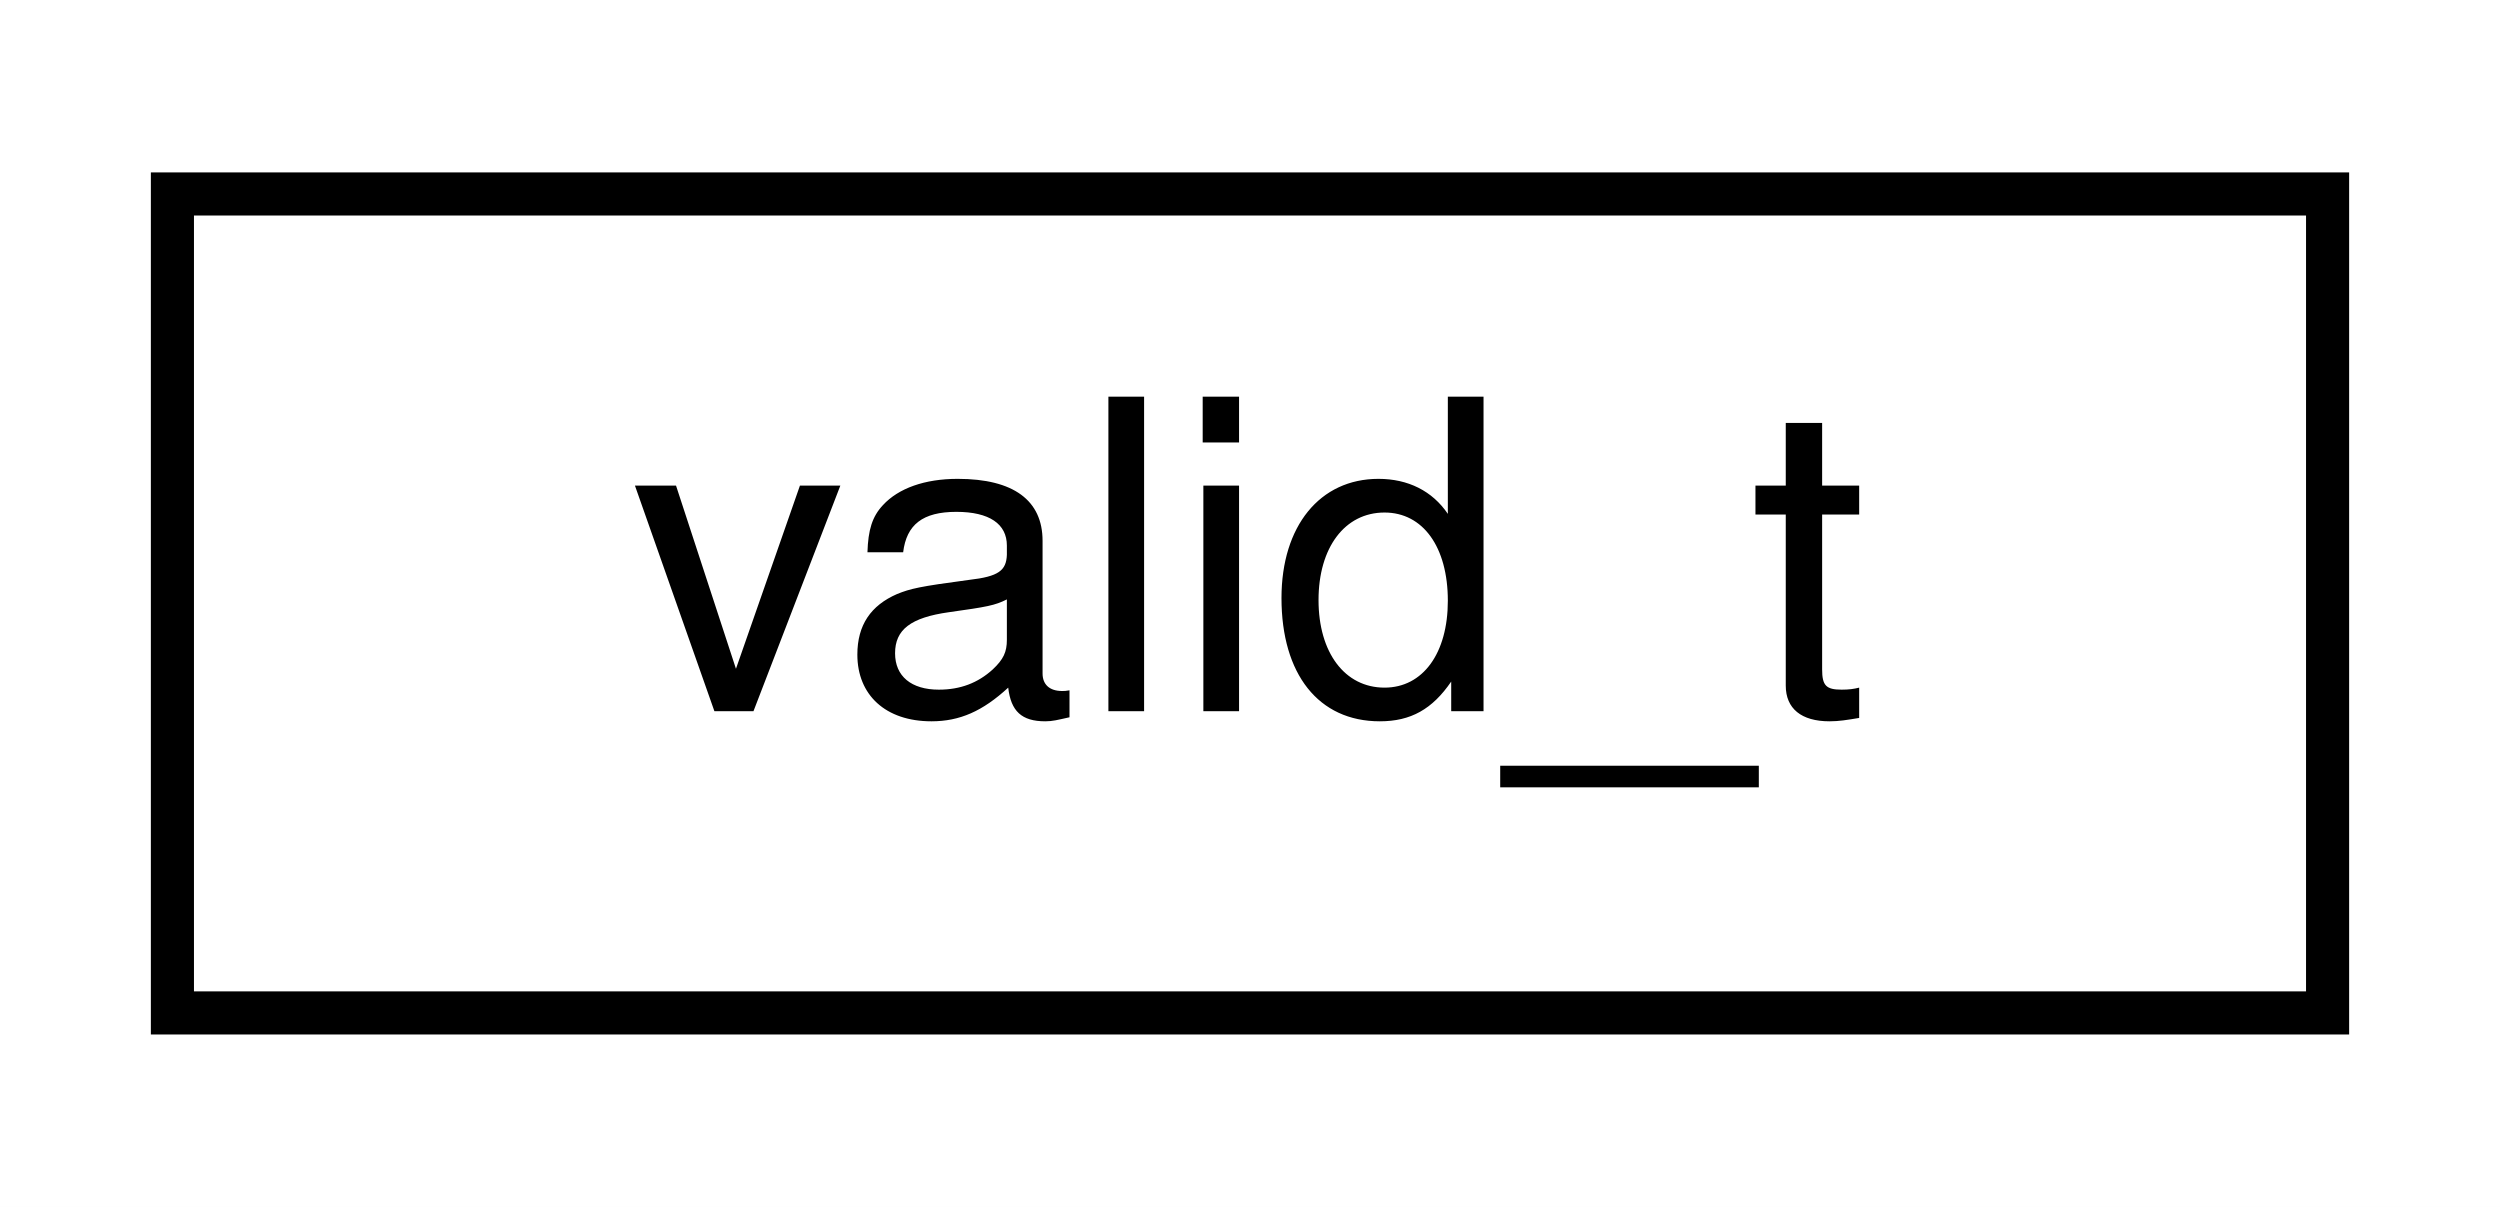
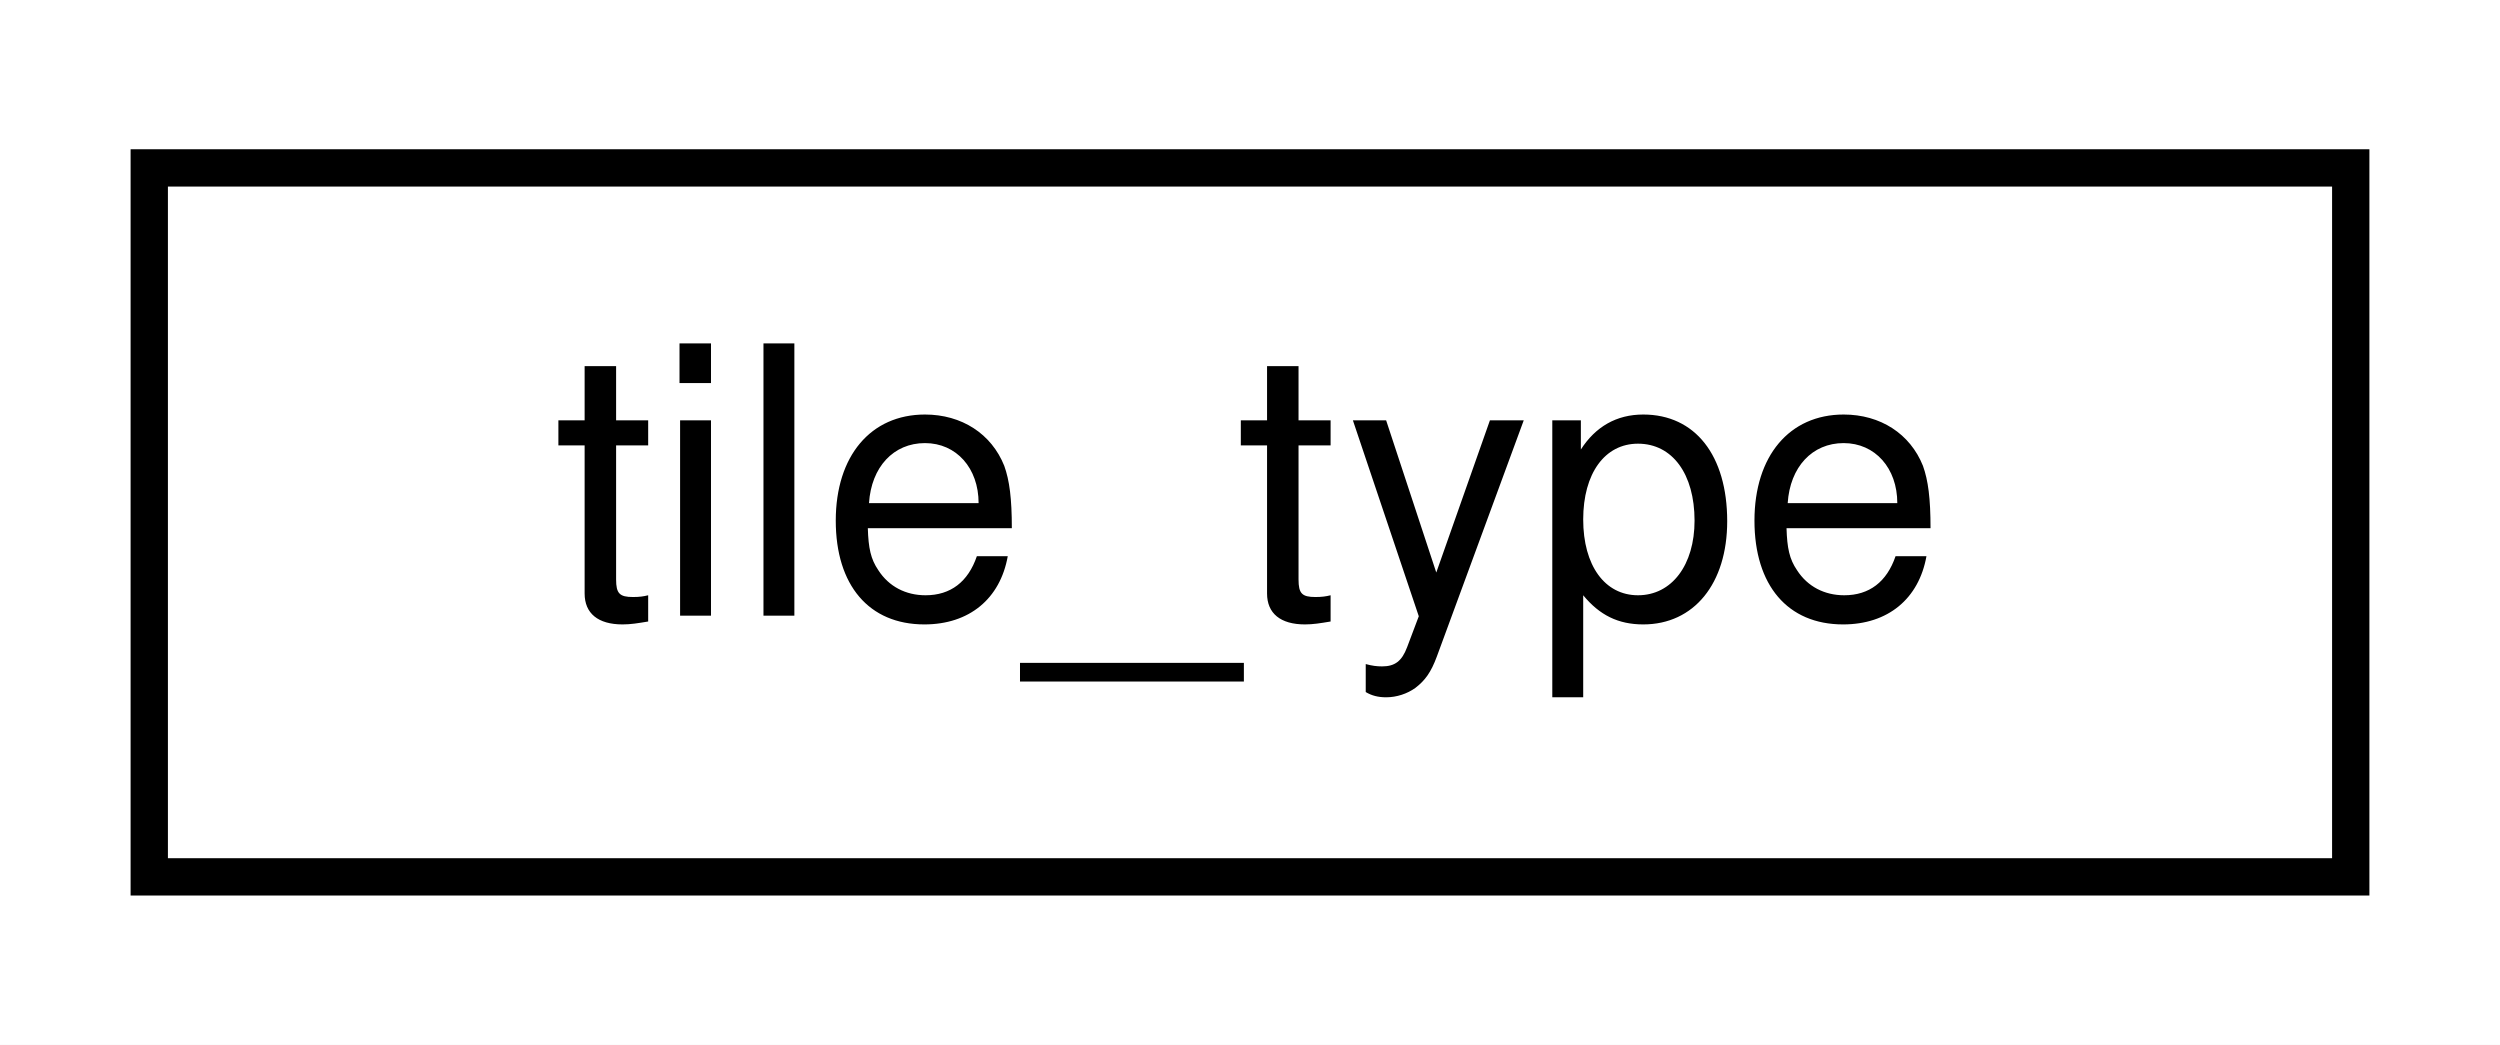
- <svg xmlns="http://www.w3.org/2000/svg" xmlns:xlink="http://www.w3.org/1999/xlink" width="58pt" height="28pt" viewBox="0.00 0.00 58.00 28.00">
+ <svg xmlns="http://www.w3.org/2000/svg" xmlns:xlink="http://www.w3.org/1999/xlink" width="67pt" height="28pt" viewBox="0.00 0.00 67.00 28.00">
  <g id="graph0" class="graph" transform="scale(1 1) rotate(0) translate(4 24)">
-     <polygon fill="white" stroke="transparent" points="-4,4 -4,-24 54,-24 54,4 -4,4" />
+     <polygon fill="white" stroke="transparent" points="-4,4 -4,-24 63,-24 63,4 -4,4" />
    <g id="node1" class="node">
      <g id="a_node1">
-         <a xlink:href="group__netcdf__io__mod.html#structnetcdf__io__mod_1_1valid__t" target="_top" xlink:title="Range type for a netcdf variable.">
-           <polygon fill="white" stroke="black" points="0,-0.5 0,-19.5 50,-19.5 50,-0.5 0,-0.5" />
-           <text text-anchor="middle" x="25" y="-7.5" font-family="Helvetica,sans-Serif" font-size="10.00">valid_t</text>
+         <a xlink:href="group__mpp__domains__mod.html#structmpp__domains__mod_1_1tile__type" target="_top" xlink:title="Upper and lower x and y bounds for a tile.">
+           <polygon fill="white" stroke="black" points="0,-0.5 0,-19.5 59,-19.5 59,-0.5 0,-0.5" />
+           <text text-anchor="middle" x="29.5" y="-7.5" font-family="Helvetica,sans-Serif" font-size="10.00">tile_type</text>
        </a>
      </g>
    </g>
  </g>
</svg>
